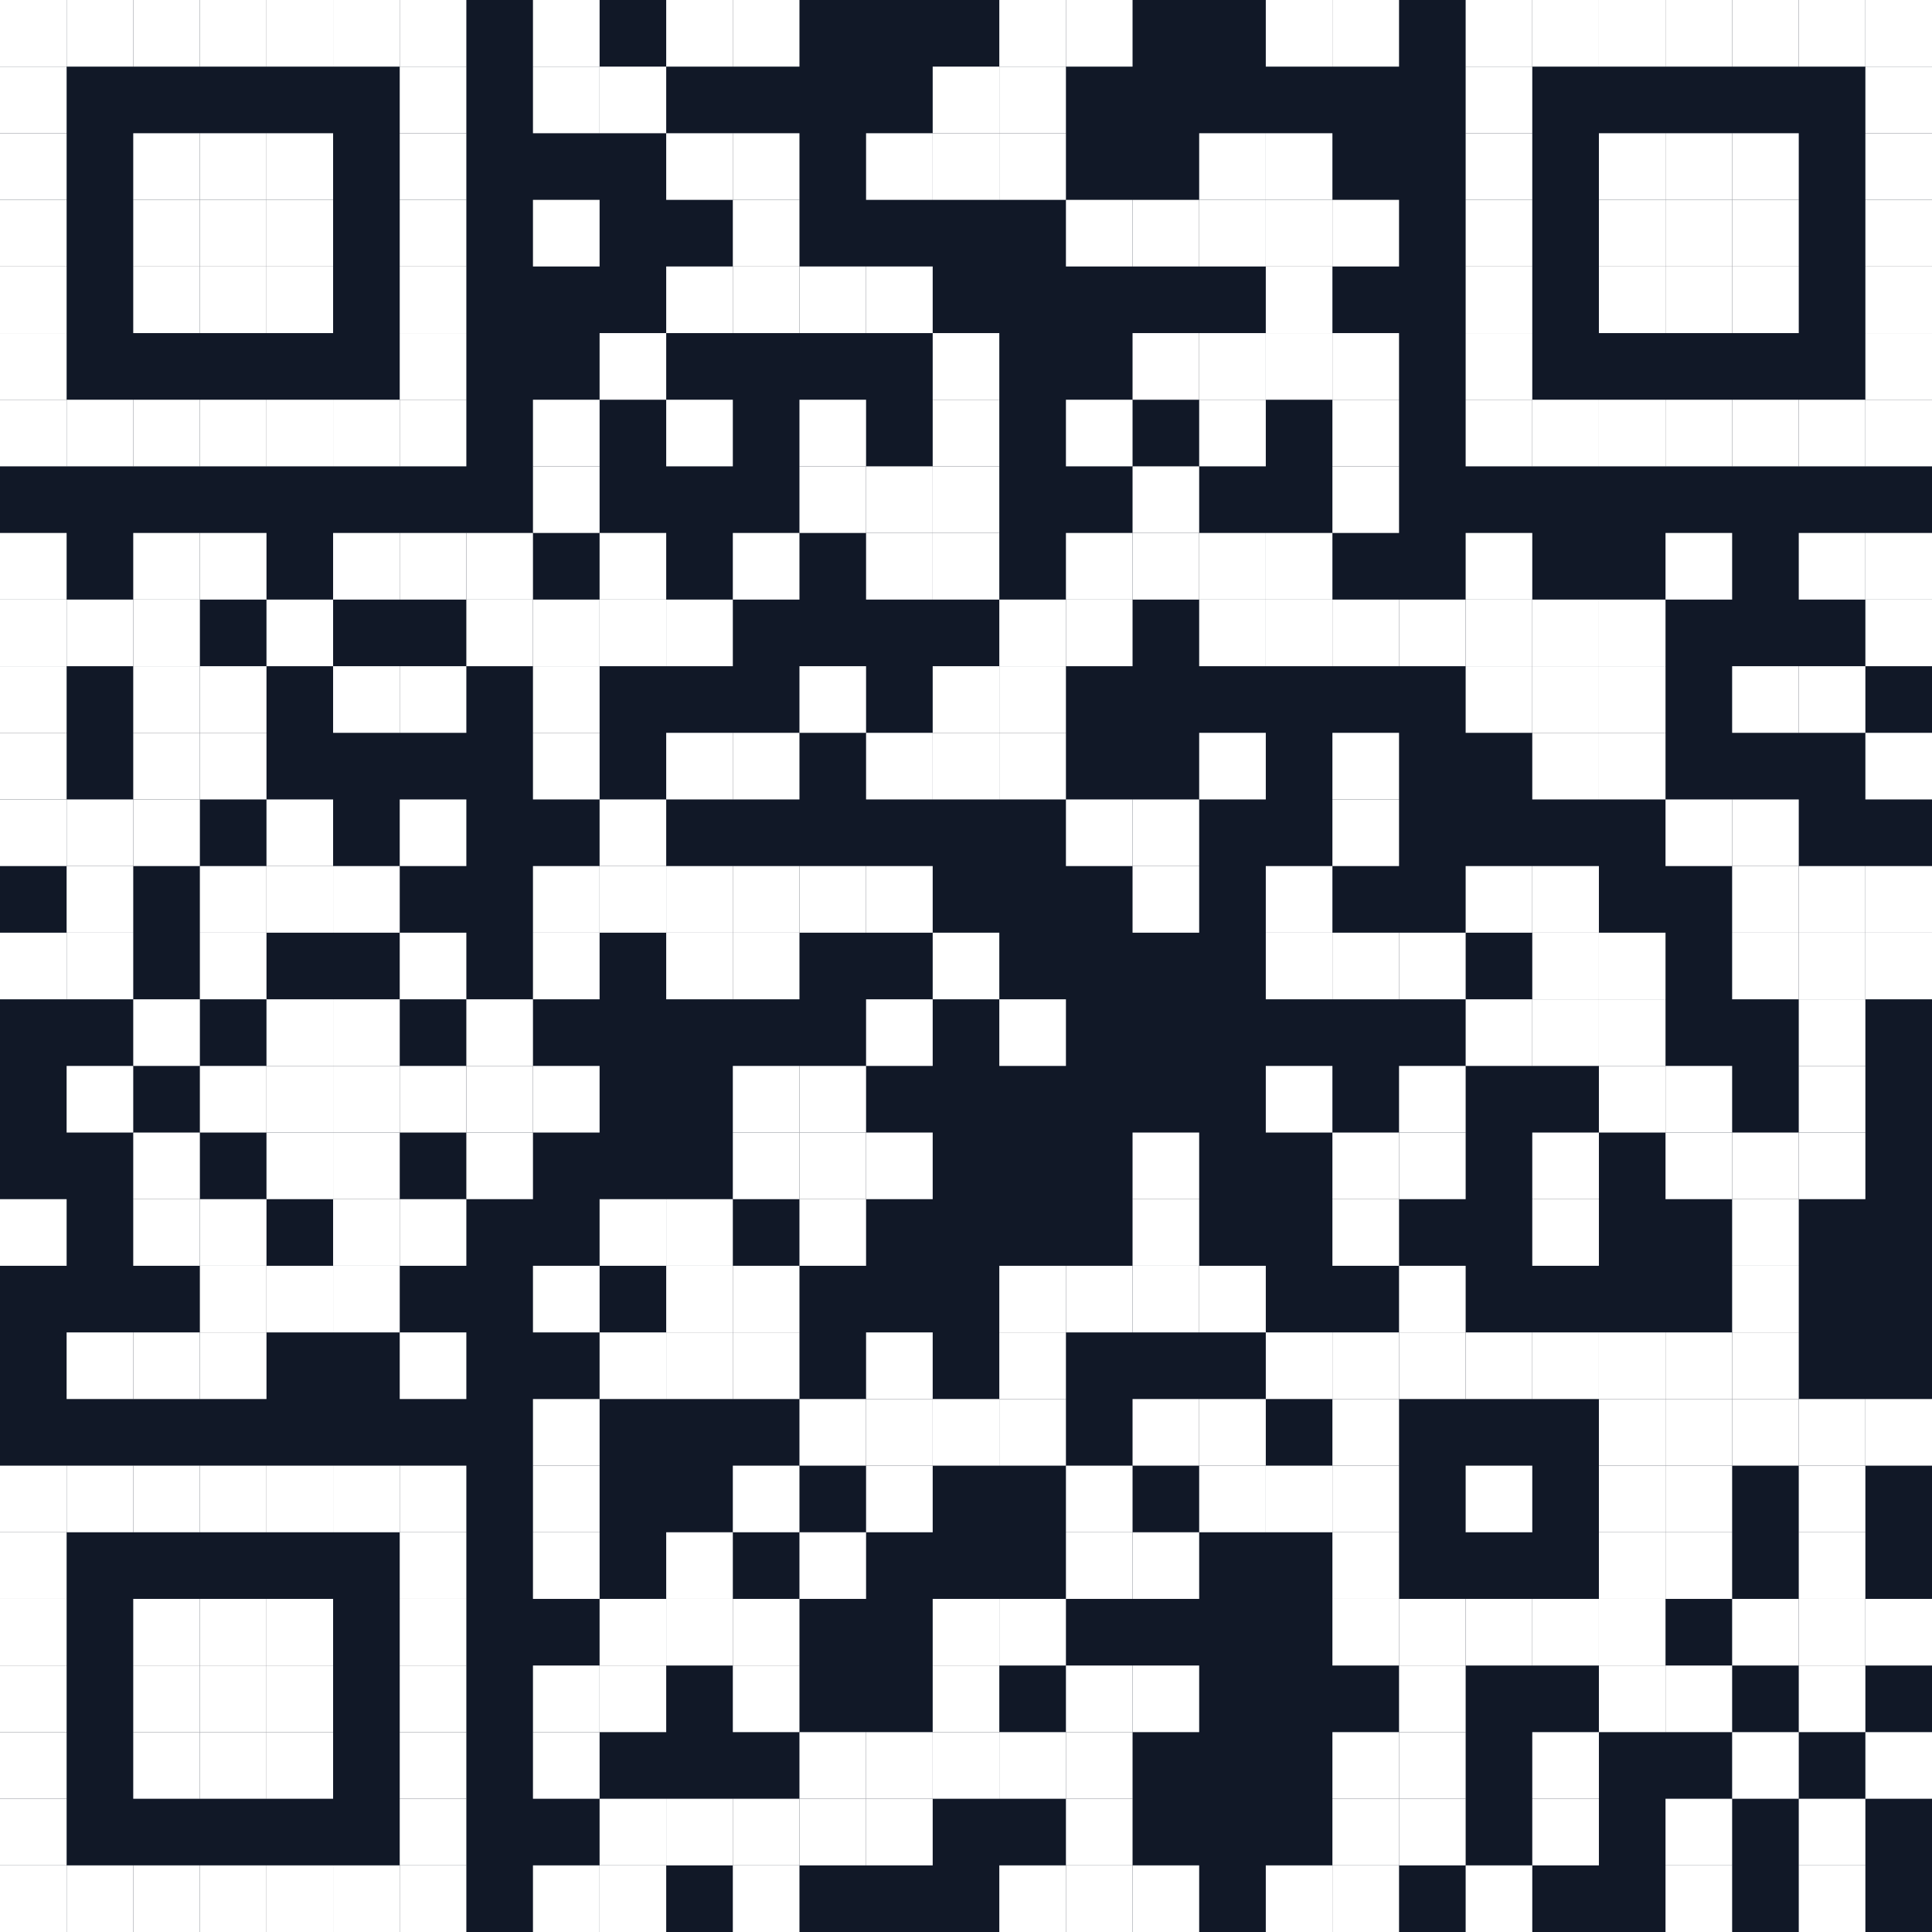
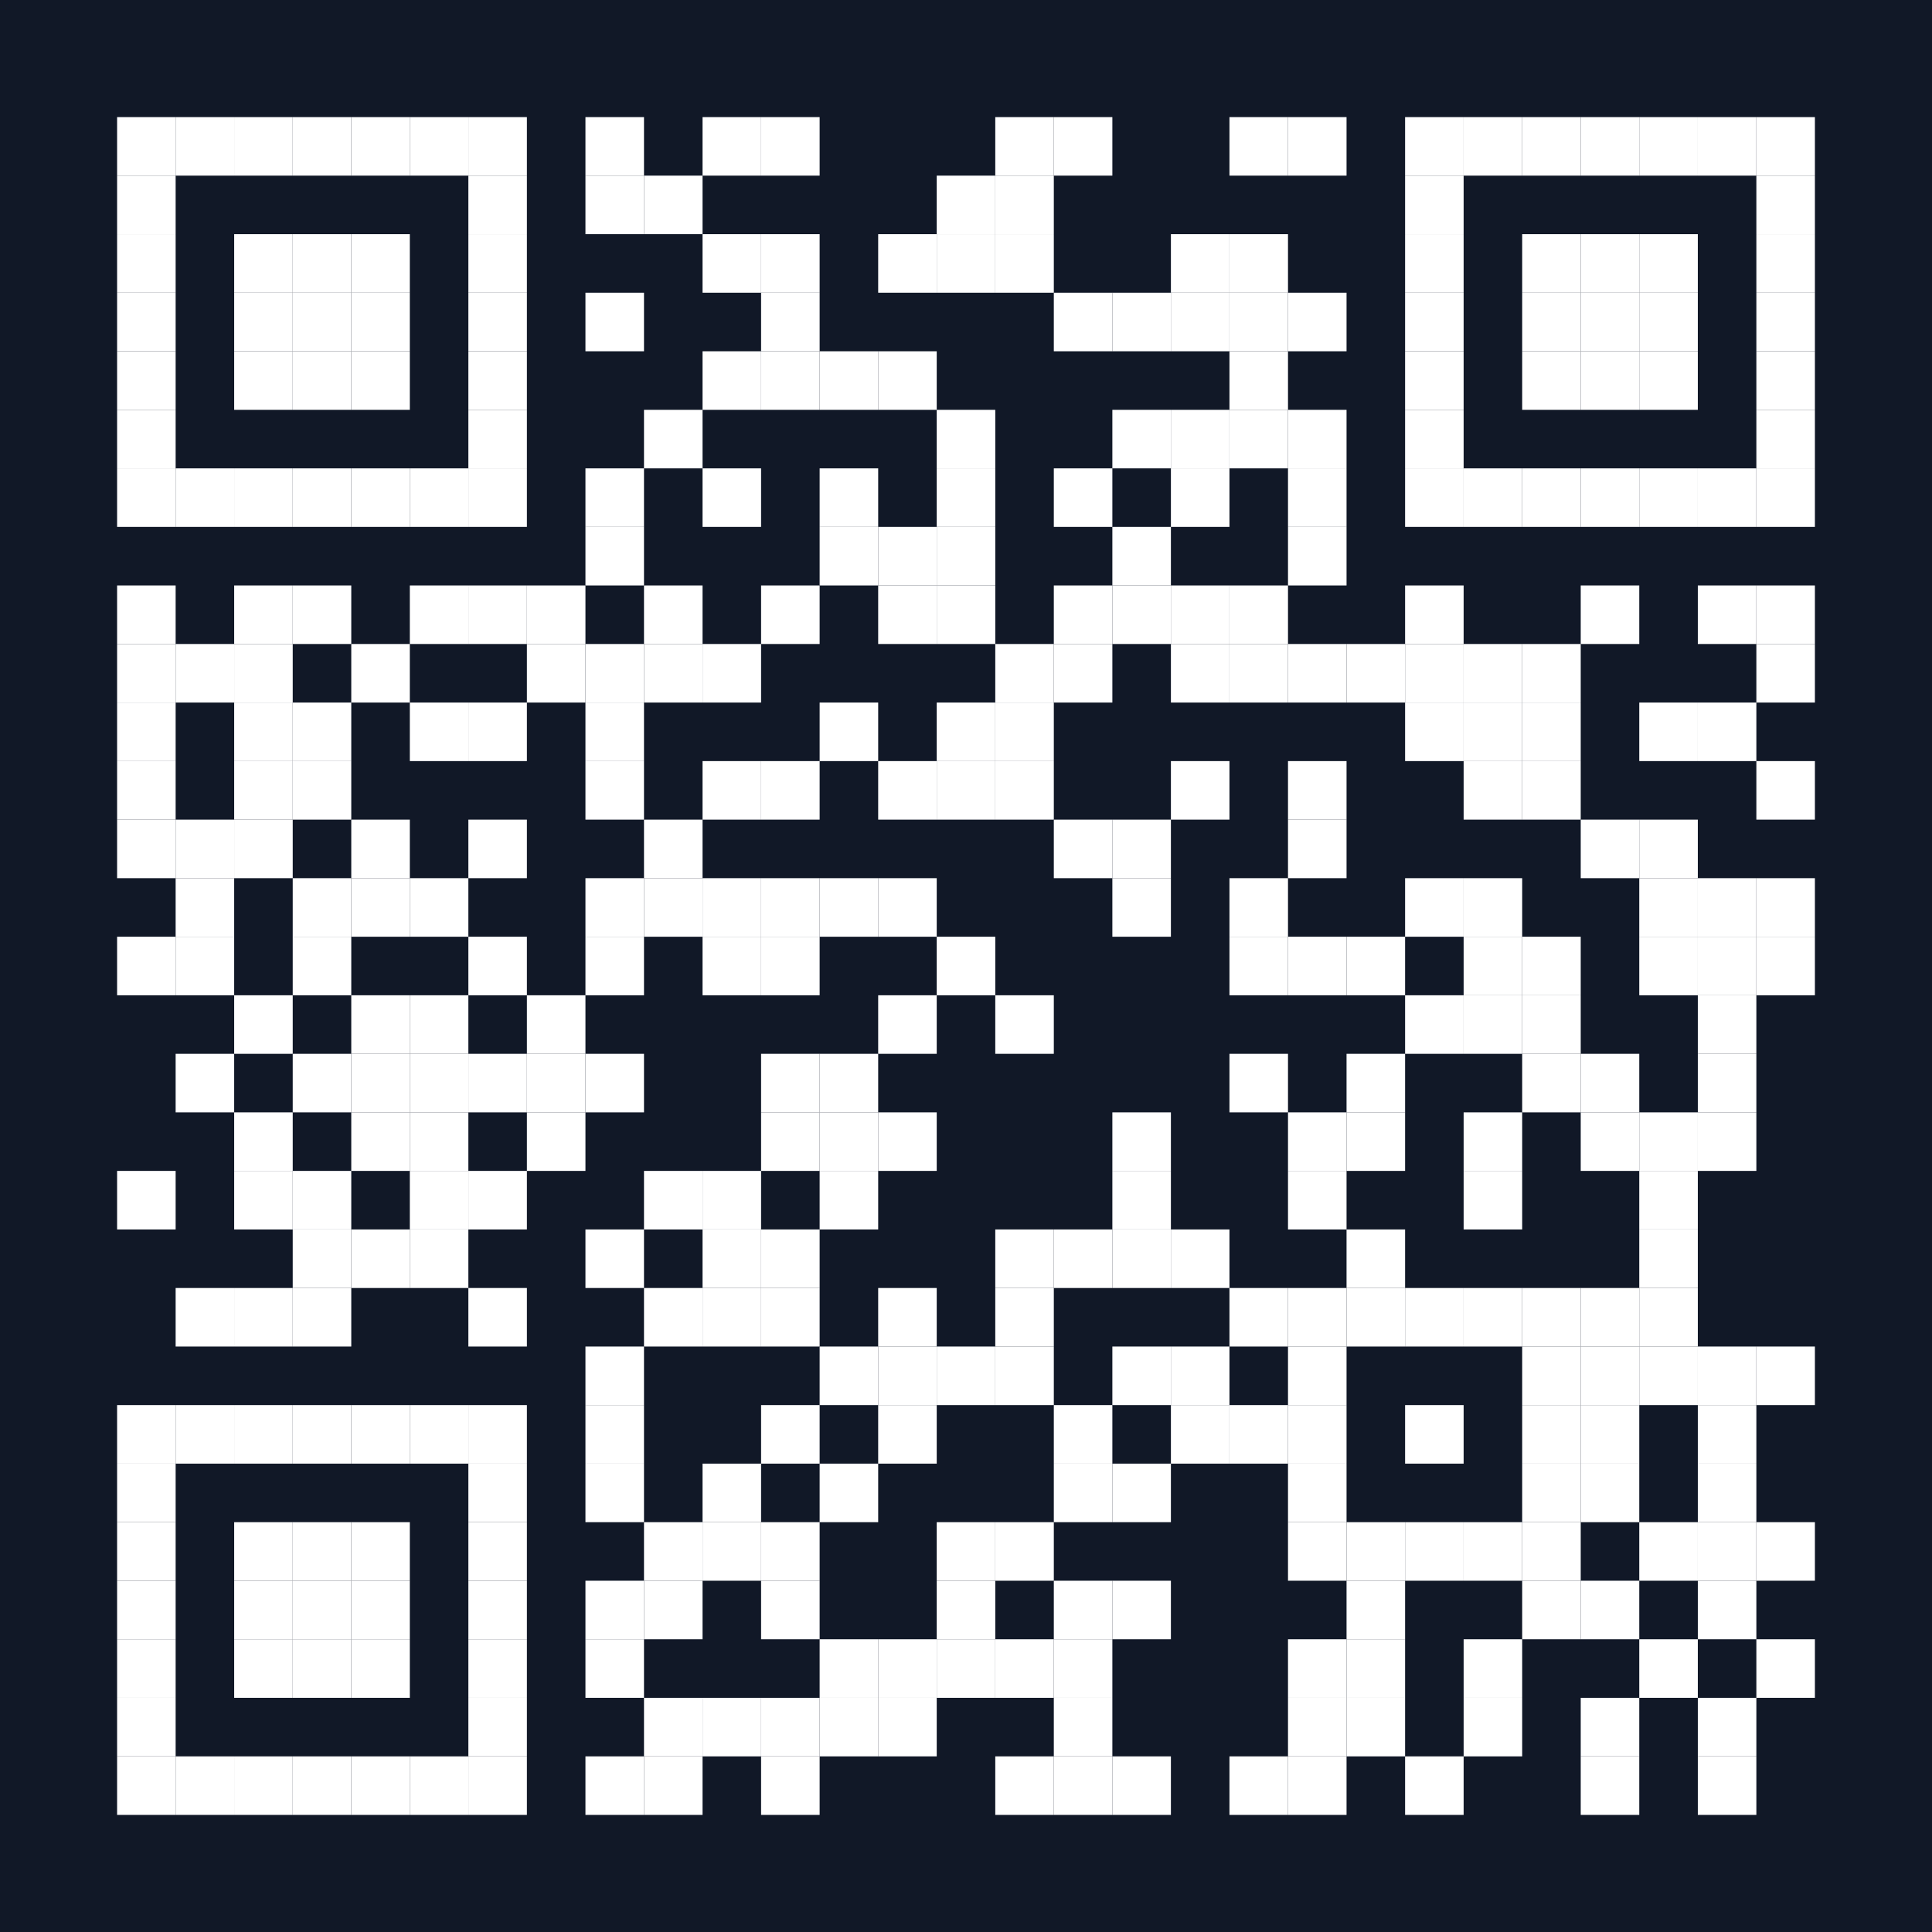
- <svg xmlns="http://www.w3.org/2000/svg" width="8.18cm" height="8.18cm" viewBox="0 0 29 29" preserveAspectRatio="none" version="1.1">
+ <svg xmlns="http://www.w3.org/2000/svg" width="9.31cm" height="9.31cm" viewBox="0 0 33 33" preserveAspectRatio="none" version="1.1">
  <g id="QRcode">
-     <rect x="0" y="0" width="29" height="29" fill="#111827" />
-     <g id="Pattern" transform="translate(0,0)">
+     <rect x="0" y="0" width="33" height="33" fill="#111827" />
+     <g id="Pattern" transform="translate(2,2)">
      <rect x="0" y="0" width="1" height="1" fill="#ffffff" />
      <rect x="1" y="0" width="1" height="1" fill="#ffffff" />
      <rect x="2" y="0" width="1" height="1" fill="#ffffff" />
      <rect x="3" y="0" width="1" height="1" fill="#ffffff" />
      <rect x="4" y="0" width="1" height="1" fill="#ffffff" />
      <rect x="5" y="0" width="1" height="1" fill="#ffffff" />
      <rect x="6" y="0" width="1" height="1" fill="#ffffff" />
      <rect x="8" y="0" width="1" height="1" fill="#ffffff" />
      <rect x="10" y="0" width="1" height="1" fill="#ffffff" />
      <rect x="11" y="0" width="1" height="1" fill="#ffffff" />
      <rect x="15" y="0" width="1" height="1" fill="#ffffff" />
      <rect x="16" y="0" width="1" height="1" fill="#ffffff" />
      <rect x="19" y="0" width="1" height="1" fill="#ffffff" />
      <rect x="20" y="0" width="1" height="1" fill="#ffffff" />
      <rect x="22" y="0" width="1" height="1" fill="#ffffff" />
      <rect x="23" y="0" width="1" height="1" fill="#ffffff" />
      <rect x="24" y="0" width="1" height="1" fill="#ffffff" />
      <rect x="25" y="0" width="1" height="1" fill="#ffffff" />
      <rect x="26" y="0" width="1" height="1" fill="#ffffff" />
      <rect x="27" y="0" width="1" height="1" fill="#ffffff" />
      <rect x="28" y="0" width="1" height="1" fill="#ffffff" />
      <rect x="0" y="1" width="1" height="1" fill="#ffffff" />
      <rect x="6" y="1" width="1" height="1" fill="#ffffff" />
      <rect x="8" y="1" width="1" height="1" fill="#ffffff" />
      <rect x="9" y="1" width="1" height="1" fill="#ffffff" />
      <rect x="14" y="1" width="1" height="1" fill="#ffffff" />
      <rect x="15" y="1" width="1" height="1" fill="#ffffff" />
      <rect x="22" y="1" width="1" height="1" fill="#ffffff" />
      <rect x="28" y="1" width="1" height="1" fill="#ffffff" />
      <rect x="0" y="2" width="1" height="1" fill="#ffffff" />
      <rect x="2" y="2" width="1" height="1" fill="#ffffff" />
      <rect x="3" y="2" width="1" height="1" fill="#ffffff" />
      <rect x="4" y="2" width="1" height="1" fill="#ffffff" />
      <rect x="6" y="2" width="1" height="1" fill="#ffffff" />
      <rect x="10" y="2" width="1" height="1" fill="#ffffff" />
      <rect x="11" y="2" width="1" height="1" fill="#ffffff" />
      <rect x="13" y="2" width="1" height="1" fill="#ffffff" />
      <rect x="14" y="2" width="1" height="1" fill="#ffffff" />
      <rect x="15" y="2" width="1" height="1" fill="#ffffff" />
      <rect x="18" y="2" width="1" height="1" fill="#ffffff" />
      <rect x="19" y="2" width="1" height="1" fill="#ffffff" />
      <rect x="22" y="2" width="1" height="1" fill="#ffffff" />
      <rect x="24" y="2" width="1" height="1" fill="#ffffff" />
      <rect x="25" y="2" width="1" height="1" fill="#ffffff" />
      <rect x="26" y="2" width="1" height="1" fill="#ffffff" />
      <rect x="28" y="2" width="1" height="1" fill="#ffffff" />
      <rect x="0" y="3" width="1" height="1" fill="#ffffff" />
      <rect x="2" y="3" width="1" height="1" fill="#ffffff" />
      <rect x="3" y="3" width="1" height="1" fill="#ffffff" />
      <rect x="4" y="3" width="1" height="1" fill="#ffffff" />
      <rect x="6" y="3" width="1" height="1" fill="#ffffff" />
      <rect x="8" y="3" width="1" height="1" fill="#ffffff" />
      <rect x="11" y="3" width="1" height="1" fill="#ffffff" />
      <rect x="16" y="3" width="1" height="1" fill="#ffffff" />
      <rect x="17" y="3" width="1" height="1" fill="#ffffff" />
      <rect x="18" y="3" width="1" height="1" fill="#ffffff" />
      <rect x="19" y="3" width="1" height="1" fill="#ffffff" />
      <rect x="20" y="3" width="1" height="1" fill="#ffffff" />
      <rect x="22" y="3" width="1" height="1" fill="#ffffff" />
      <rect x="24" y="3" width="1" height="1" fill="#ffffff" />
      <rect x="25" y="3" width="1" height="1" fill="#ffffff" />
      <rect x="26" y="3" width="1" height="1" fill="#ffffff" />
      <rect x="28" y="3" width="1" height="1" fill="#ffffff" />
      <rect x="0" y="4" width="1" height="1" fill="#ffffff" />
      <rect x="2" y="4" width="1" height="1" fill="#ffffff" />
      <rect x="3" y="4" width="1" height="1" fill="#ffffff" />
      <rect x="4" y="4" width="1" height="1" fill="#ffffff" />
      <rect x="6" y="4" width="1" height="1" fill="#ffffff" />
      <rect x="10" y="4" width="1" height="1" fill="#ffffff" />
      <rect x="11" y="4" width="1" height="1" fill="#ffffff" />
      <rect x="12" y="4" width="1" height="1" fill="#ffffff" />
      <rect x="13" y="4" width="1" height="1" fill="#ffffff" />
      <rect x="19" y="4" width="1" height="1" fill="#ffffff" />
      <rect x="22" y="4" width="1" height="1" fill="#ffffff" />
      <rect x="24" y="4" width="1" height="1" fill="#ffffff" />
      <rect x="25" y="4" width="1" height="1" fill="#ffffff" />
      <rect x="26" y="4" width="1" height="1" fill="#ffffff" />
      <rect x="28" y="4" width="1" height="1" fill="#ffffff" />
      <rect x="0" y="5" width="1" height="1" fill="#ffffff" />
      <rect x="6" y="5" width="1" height="1" fill="#ffffff" />
      <rect x="9" y="5" width="1" height="1" fill="#ffffff" />
      <rect x="14" y="5" width="1" height="1" fill="#ffffff" />
      <rect x="17" y="5" width="1" height="1" fill="#ffffff" />
      <rect x="18" y="5" width="1" height="1" fill="#ffffff" />
      <rect x="19" y="5" width="1" height="1" fill="#ffffff" />
      <rect x="20" y="5" width="1" height="1" fill="#ffffff" />
      <rect x="22" y="5" width="1" height="1" fill="#ffffff" />
      <rect x="28" y="5" width="1" height="1" fill="#ffffff" />
      <rect x="0" y="6" width="1" height="1" fill="#ffffff" />
      <rect x="1" y="6" width="1" height="1" fill="#ffffff" />
      <rect x="2" y="6" width="1" height="1" fill="#ffffff" />
      <rect x="3" y="6" width="1" height="1" fill="#ffffff" />
      <rect x="4" y="6" width="1" height="1" fill="#ffffff" />
      <rect x="5" y="6" width="1" height="1" fill="#ffffff" />
      <rect x="6" y="6" width="1" height="1" fill="#ffffff" />
      <rect x="8" y="6" width="1" height="1" fill="#ffffff" />
      <rect x="10" y="6" width="1" height="1" fill="#ffffff" />
      <rect x="12" y="6" width="1" height="1" fill="#ffffff" />
      <rect x="14" y="6" width="1" height="1" fill="#ffffff" />
      <rect x="16" y="6" width="1" height="1" fill="#ffffff" />
      <rect x="18" y="6" width="1" height="1" fill="#ffffff" />
      <rect x="20" y="6" width="1" height="1" fill="#ffffff" />
      <rect x="22" y="6" width="1" height="1" fill="#ffffff" />
      <rect x="23" y="6" width="1" height="1" fill="#ffffff" />
      <rect x="24" y="6" width="1" height="1" fill="#ffffff" />
      <rect x="25" y="6" width="1" height="1" fill="#ffffff" />
      <rect x="26" y="6" width="1" height="1" fill="#ffffff" />
      <rect x="27" y="6" width="1" height="1" fill="#ffffff" />
      <rect x="28" y="6" width="1" height="1" fill="#ffffff" />
      <rect x="8" y="7" width="1" height="1" fill="#ffffff" />
      <rect x="12" y="7" width="1" height="1" fill="#ffffff" />
      <rect x="13" y="7" width="1" height="1" fill="#ffffff" />
      <rect x="14" y="7" width="1" height="1" fill="#ffffff" />
      <rect x="17" y="7" width="1" height="1" fill="#ffffff" />
      <rect x="20" y="7" width="1" height="1" fill="#ffffff" />
      <rect x="0" y="8" width="1" height="1" fill="#ffffff" />
      <rect x="2" y="8" width="1" height="1" fill="#ffffff" />
      <rect x="3" y="8" width="1" height="1" fill="#ffffff" />
      <rect x="5" y="8" width="1" height="1" fill="#ffffff" />
      <rect x="6" y="8" width="1" height="1" fill="#ffffff" />
      <rect x="7" y="8" width="1" height="1" fill="#ffffff" />
      <rect x="9" y="8" width="1" height="1" fill="#ffffff" />
      <rect x="11" y="8" width="1" height="1" fill="#ffffff" />
      <rect x="13" y="8" width="1" height="1" fill="#ffffff" />
      <rect x="14" y="8" width="1" height="1" fill="#ffffff" />
      <rect x="16" y="8" width="1" height="1" fill="#ffffff" />
      <rect x="17" y="8" width="1" height="1" fill="#ffffff" />
      <rect x="18" y="8" width="1" height="1" fill="#ffffff" />
      <rect x="19" y="8" width="1" height="1" fill="#ffffff" />
      <rect x="22" y="8" width="1" height="1" fill="#ffffff" />
      <rect x="25" y="8" width="1" height="1" fill="#ffffff" />
      <rect x="27" y="8" width="1" height="1" fill="#ffffff" />
      <rect x="28" y="8" width="1" height="1" fill="#ffffff" />
      <rect x="0" y="9" width="1" height="1" fill="#ffffff" />
      <rect x="1" y="9" width="1" height="1" fill="#ffffff" />
      <rect x="2" y="9" width="1" height="1" fill="#ffffff" />
      <rect x="4" y="9" width="1" height="1" fill="#ffffff" />
      <rect x="7" y="9" width="1" height="1" fill="#ffffff" />
      <rect x="8" y="9" width="1" height="1" fill="#ffffff" />
      <rect x="9" y="9" width="1" height="1" fill="#ffffff" />
      <rect x="10" y="9" width="1" height="1" fill="#ffffff" />
      <rect x="15" y="9" width="1" height="1" fill="#ffffff" />
      <rect x="16" y="9" width="1" height="1" fill="#ffffff" />
      <rect x="18" y="9" width="1" height="1" fill="#ffffff" />
      <rect x="19" y="9" width="1" height="1" fill="#ffffff" />
      <rect x="20" y="9" width="1" height="1" fill="#ffffff" />
      <rect x="21" y="9" width="1" height="1" fill="#ffffff" />
      <rect x="22" y="9" width="1" height="1" fill="#ffffff" />
      <rect x="23" y="9" width="1" height="1" fill="#ffffff" />
      <rect x="24" y="9" width="1" height="1" fill="#ffffff" />
      <rect x="28" y="9" width="1" height="1" fill="#ffffff" />
      <rect x="0" y="10" width="1" height="1" fill="#ffffff" />
      <rect x="2" y="10" width="1" height="1" fill="#ffffff" />
      <rect x="3" y="10" width="1" height="1" fill="#ffffff" />
      <rect x="5" y="10" width="1" height="1" fill="#ffffff" />
      <rect x="6" y="10" width="1" height="1" fill="#ffffff" />
      <rect x="8" y="10" width="1" height="1" fill="#ffffff" />
      <rect x="12" y="10" width="1" height="1" fill="#ffffff" />
      <rect x="14" y="10" width="1" height="1" fill="#ffffff" />
      <rect x="15" y="10" width="1" height="1" fill="#ffffff" />
      <rect x="22" y="10" width="1" height="1" fill="#ffffff" />
      <rect x="23" y="10" width="1" height="1" fill="#ffffff" />
      <rect x="24" y="10" width="1" height="1" fill="#ffffff" />
      <rect x="26" y="10" width="1" height="1" fill="#ffffff" />
      <rect x="27" y="10" width="1" height="1" fill="#ffffff" />
      <rect x="0" y="11" width="1" height="1" fill="#ffffff" />
      <rect x="2" y="11" width="1" height="1" fill="#ffffff" />
      <rect x="3" y="11" width="1" height="1" fill="#ffffff" />
      <rect x="8" y="11" width="1" height="1" fill="#ffffff" />
      <rect x="10" y="11" width="1" height="1" fill="#ffffff" />
      <rect x="11" y="11" width="1" height="1" fill="#ffffff" />
      <rect x="13" y="11" width="1" height="1" fill="#ffffff" />
      <rect x="14" y="11" width="1" height="1" fill="#ffffff" />
      <rect x="15" y="11" width="1" height="1" fill="#ffffff" />
      <rect x="18" y="11" width="1" height="1" fill="#ffffff" />
      <rect x="20" y="11" width="1" height="1" fill="#ffffff" />
      <rect x="23" y="11" width="1" height="1" fill="#ffffff" />
      <rect x="24" y="11" width="1" height="1" fill="#ffffff" />
      <rect x="28" y="11" width="1" height="1" fill="#ffffff" />
      <rect x="0" y="12" width="1" height="1" fill="#ffffff" />
      <rect x="1" y="12" width="1" height="1" fill="#ffffff" />
      <rect x="2" y="12" width="1" height="1" fill="#ffffff" />
      <rect x="4" y="12" width="1" height="1" fill="#ffffff" />
      <rect x="6" y="12" width="1" height="1" fill="#ffffff" />
      <rect x="9" y="12" width="1" height="1" fill="#ffffff" />
      <rect x="16" y="12" width="1" height="1" fill="#ffffff" />
      <rect x="17" y="12" width="1" height="1" fill="#ffffff" />
      <rect x="20" y="12" width="1" height="1" fill="#ffffff" />
      <rect x="25" y="12" width="1" height="1" fill="#ffffff" />
      <rect x="26" y="12" width="1" height="1" fill="#ffffff" />
      <rect x="1" y="13" width="1" height="1" fill="#ffffff" />
      <rect x="3" y="13" width="1" height="1" fill="#ffffff" />
      <rect x="4" y="13" width="1" height="1" fill="#ffffff" />
      <rect x="5" y="13" width="1" height="1" fill="#ffffff" />
      <rect x="8" y="13" width="1" height="1" fill="#ffffff" />
      <rect x="9" y="13" width="1" height="1" fill="#ffffff" />
      <rect x="10" y="13" width="1" height="1" fill="#ffffff" />
      <rect x="11" y="13" width="1" height="1" fill="#ffffff" />
      <rect x="12" y="13" width="1" height="1" fill="#ffffff" />
      <rect x="13" y="13" width="1" height="1" fill="#ffffff" />
      <rect x="17" y="13" width="1" height="1" fill="#ffffff" />
      <rect x="19" y="13" width="1" height="1" fill="#ffffff" />
      <rect x="22" y="13" width="1" height="1" fill="#ffffff" />
      <rect x="23" y="13" width="1" height="1" fill="#ffffff" />
      <rect x="26" y="13" width="1" height="1" fill="#ffffff" />
      <rect x="27" y="13" width="1" height="1" fill="#ffffff" />
      <rect x="28" y="13" width="1" height="1" fill="#ffffff" />
      <rect x="0" y="14" width="1" height="1" fill="#ffffff" />
      <rect x="1" y="14" width="1" height="1" fill="#ffffff" />
      <rect x="3" y="14" width="1" height="1" fill="#ffffff" />
      <rect x="6" y="14" width="1" height="1" fill="#ffffff" />
      <rect x="8" y="14" width="1" height="1" fill="#ffffff" />
      <rect x="10" y="14" width="1" height="1" fill="#ffffff" />
      <rect x="11" y="14" width="1" height="1" fill="#ffffff" />
      <rect x="14" y="14" width="1" height="1" fill="#ffffff" />
      <rect x="19" y="14" width="1" height="1" fill="#ffffff" />
      <rect x="20" y="14" width="1" height="1" fill="#ffffff" />
      <rect x="21" y="14" width="1" height="1" fill="#ffffff" />
      <rect x="23" y="14" width="1" height="1" fill="#ffffff" />
      <rect x="24" y="14" width="1" height="1" fill="#ffffff" />
      <rect x="26" y="14" width="1" height="1" fill="#ffffff" />
      <rect x="27" y="14" width="1" height="1" fill="#ffffff" />
      <rect x="28" y="14" width="1" height="1" fill="#ffffff" />
      <rect x="2" y="15" width="1" height="1" fill="#ffffff" />
      <rect x="4" y="15" width="1" height="1" fill="#ffffff" />
      <rect x="5" y="15" width="1" height="1" fill="#ffffff" />
      <rect x="7" y="15" width="1" height="1" fill="#ffffff" />
      <rect x="13" y="15" width="1" height="1" fill="#ffffff" />
      <rect x="15" y="15" width="1" height="1" fill="#ffffff" />
      <rect x="22" y="15" width="1" height="1" fill="#ffffff" />
      <rect x="23" y="15" width="1" height="1" fill="#ffffff" />
      <rect x="24" y="15" width="1" height="1" fill="#ffffff" />
      <rect x="27" y="15" width="1" height="1" fill="#ffffff" />
      <rect x="1" y="16" width="1" height="1" fill="#ffffff" />
      <rect x="3" y="16" width="1" height="1" fill="#ffffff" />
      <rect x="4" y="16" width="1" height="1" fill="#ffffff" />
      <rect x="5" y="16" width="1" height="1" fill="#ffffff" />
      <rect x="6" y="16" width="1" height="1" fill="#ffffff" />
      <rect x="7" y="16" width="1" height="1" fill="#ffffff" />
      <rect x="8" y="16" width="1" height="1" fill="#ffffff" />
      <rect x="11" y="16" width="1" height="1" fill="#ffffff" />
      <rect x="12" y="16" width="1" height="1" fill="#ffffff" />
      <rect x="19" y="16" width="1" height="1" fill="#ffffff" />
      <rect x="21" y="16" width="1" height="1" fill="#ffffff" />
      <rect x="24" y="16" width="1" height="1" fill="#ffffff" />
      <rect x="25" y="16" width="1" height="1" fill="#ffffff" />
      <rect x="27" y="16" width="1" height="1" fill="#ffffff" />
      <rect x="2" y="17" width="1" height="1" fill="#ffffff" />
      <rect x="4" y="17" width="1" height="1" fill="#ffffff" />
      <rect x="5" y="17" width="1" height="1" fill="#ffffff" />
      <rect x="7" y="17" width="1" height="1" fill="#ffffff" />
      <rect x="11" y="17" width="1" height="1" fill="#ffffff" />
      <rect x="12" y="17" width="1" height="1" fill="#ffffff" />
      <rect x="13" y="17" width="1" height="1" fill="#ffffff" />
      <rect x="17" y="17" width="1" height="1" fill="#ffffff" />
      <rect x="20" y="17" width="1" height="1" fill="#ffffff" />
      <rect x="21" y="17" width="1" height="1" fill="#ffffff" />
      <rect x="23" y="17" width="1" height="1" fill="#ffffff" />
      <rect x="25" y="17" width="1" height="1" fill="#ffffff" />
      <rect x="26" y="17" width="1" height="1" fill="#ffffff" />
      <rect x="27" y="17" width="1" height="1" fill="#ffffff" />
      <rect x="0" y="18" width="1" height="1" fill="#ffffff" />
      <rect x="2" y="18" width="1" height="1" fill="#ffffff" />
      <rect x="3" y="18" width="1" height="1" fill="#ffffff" />
      <rect x="5" y="18" width="1" height="1" fill="#ffffff" />
      <rect x="6" y="18" width="1" height="1" fill="#ffffff" />
      <rect x="9" y="18" width="1" height="1" fill="#ffffff" />
      <rect x="10" y="18" width="1" height="1" fill="#ffffff" />
      <rect x="12" y="18" width="1" height="1" fill="#ffffff" />
      <rect x="17" y="18" width="1" height="1" fill="#ffffff" />
      <rect x="20" y="18" width="1" height="1" fill="#ffffff" />
      <rect x="23" y="18" width="1" height="1" fill="#ffffff" />
      <rect x="26" y="18" width="1" height="1" fill="#ffffff" />
      <rect x="3" y="19" width="1" height="1" fill="#ffffff" />
      <rect x="4" y="19" width="1" height="1" fill="#ffffff" />
      <rect x="5" y="19" width="1" height="1" fill="#ffffff" />
      <rect x="8" y="19" width="1" height="1" fill="#ffffff" />
      <rect x="10" y="19" width="1" height="1" fill="#ffffff" />
      <rect x="11" y="19" width="1" height="1" fill="#ffffff" />
      <rect x="15" y="19" width="1" height="1" fill="#ffffff" />
      <rect x="16" y="19" width="1" height="1" fill="#ffffff" />
      <rect x="17" y="19" width="1" height="1" fill="#ffffff" />
      <rect x="18" y="19" width="1" height="1" fill="#ffffff" />
      <rect x="21" y="19" width="1" height="1" fill="#ffffff" />
      <rect x="26" y="19" width="1" height="1" fill="#ffffff" />
      <rect x="1" y="20" width="1" height="1" fill="#ffffff" />
      <rect x="2" y="20" width="1" height="1" fill="#ffffff" />
      <rect x="3" y="20" width="1" height="1" fill="#ffffff" />
      <rect x="6" y="20" width="1" height="1" fill="#ffffff" />
      <rect x="9" y="20" width="1" height="1" fill="#ffffff" />
      <rect x="10" y="20" width="1" height="1" fill="#ffffff" />
      <rect x="11" y="20" width="1" height="1" fill="#ffffff" />
      <rect x="13" y="20" width="1" height="1" fill="#ffffff" />
      <rect x="15" y="20" width="1" height="1" fill="#ffffff" />
      <rect x="19" y="20" width="1" height="1" fill="#ffffff" />
      <rect x="20" y="20" width="1" height="1" fill="#ffffff" />
      <rect x="21" y="20" width="1" height="1" fill="#ffffff" />
      <rect x="22" y="20" width="1" height="1" fill="#ffffff" />
      <rect x="23" y="20" width="1" height="1" fill="#ffffff" />
      <rect x="24" y="20" width="1" height="1" fill="#ffffff" />
      <rect x="25" y="20" width="1" height="1" fill="#ffffff" />
      <rect x="26" y="20" width="1" height="1" fill="#ffffff" />
      <rect x="8" y="21" width="1" height="1" fill="#ffffff" />
      <rect x="12" y="21" width="1" height="1" fill="#ffffff" />
      <rect x="13" y="21" width="1" height="1" fill="#ffffff" />
      <rect x="14" y="21" width="1" height="1" fill="#ffffff" />
      <rect x="15" y="21" width="1" height="1" fill="#ffffff" />
      <rect x="17" y="21" width="1" height="1" fill="#ffffff" />
      <rect x="18" y="21" width="1" height="1" fill="#ffffff" />
      <rect x="20" y="21" width="1" height="1" fill="#ffffff" />
      <rect x="24" y="21" width="1" height="1" fill="#ffffff" />
      <rect x="25" y="21" width="1" height="1" fill="#ffffff" />
      <rect x="26" y="21" width="1" height="1" fill="#ffffff" />
      <rect x="27" y="21" width="1" height="1" fill="#ffffff" />
      <rect x="28" y="21" width="1" height="1" fill="#ffffff" />
      <rect x="0" y="22" width="1" height="1" fill="#ffffff" />
      <rect x="1" y="22" width="1" height="1" fill="#ffffff" />
      <rect x="2" y="22" width="1" height="1" fill="#ffffff" />
      <rect x="3" y="22" width="1" height="1" fill="#ffffff" />
      <rect x="4" y="22" width="1" height="1" fill="#ffffff" />
      <rect x="5" y="22" width="1" height="1" fill="#ffffff" />
      <rect x="6" y="22" width="1" height="1" fill="#ffffff" />
      <rect x="8" y="22" width="1" height="1" fill="#ffffff" />
      <rect x="11" y="22" width="1" height="1" fill="#ffffff" />
      <rect x="13" y="22" width="1" height="1" fill="#ffffff" />
      <rect x="16" y="22" width="1" height="1" fill="#ffffff" />
      <rect x="18" y="22" width="1" height="1" fill="#ffffff" />
      <rect x="19" y="22" width="1" height="1" fill="#ffffff" />
      <rect x="20" y="22" width="1" height="1" fill="#ffffff" />
      <rect x="22" y="22" width="1" height="1" fill="#ffffff" />
      <rect x="24" y="22" width="1" height="1" fill="#ffffff" />
      <rect x="25" y="22" width="1" height="1" fill="#ffffff" />
      <rect x="27" y="22" width="1" height="1" fill="#ffffff" />
      <rect x="0" y="23" width="1" height="1" fill="#ffffff" />
      <rect x="6" y="23" width="1" height="1" fill="#ffffff" />
      <rect x="8" y="23" width="1" height="1" fill="#ffffff" />
      <rect x="10" y="23" width="1" height="1" fill="#ffffff" />
      <rect x="12" y="23" width="1" height="1" fill="#ffffff" />
      <rect x="16" y="23" width="1" height="1" fill="#ffffff" />
      <rect x="17" y="23" width="1" height="1" fill="#ffffff" />
      <rect x="20" y="23" width="1" height="1" fill="#ffffff" />
      <rect x="24" y="23" width="1" height="1" fill="#ffffff" />
      <rect x="25" y="23" width="1" height="1" fill="#ffffff" />
      <rect x="27" y="23" width="1" height="1" fill="#ffffff" />
      <rect x="0" y="24" width="1" height="1" fill="#ffffff" />
      <rect x="2" y="24" width="1" height="1" fill="#ffffff" />
      <rect x="3" y="24" width="1" height="1" fill="#ffffff" />
      <rect x="4" y="24" width="1" height="1" fill="#ffffff" />
      <rect x="6" y="24" width="1" height="1" fill="#ffffff" />
      <rect x="9" y="24" width="1" height="1" fill="#ffffff" />
      <rect x="10" y="24" width="1" height="1" fill="#ffffff" />
      <rect x="11" y="24" width="1" height="1" fill="#ffffff" />
      <rect x="14" y="24" width="1" height="1" fill="#ffffff" />
      <rect x="15" y="24" width="1" height="1" fill="#ffffff" />
      <rect x="20" y="24" width="1" height="1" fill="#ffffff" />
      <rect x="21" y="24" width="1" height="1" fill="#ffffff" />
      <rect x="22" y="24" width="1" height="1" fill="#ffffff" />
      <rect x="23" y="24" width="1" height="1" fill="#ffffff" />
      <rect x="24" y="24" width="1" height="1" fill="#ffffff" />
      <rect x="26" y="24" width="1" height="1" fill="#ffffff" />
      <rect x="27" y="24" width="1" height="1" fill="#ffffff" />
      <rect x="28" y="24" width="1" height="1" fill="#ffffff" />
      <rect x="0" y="25" width="1" height="1" fill="#ffffff" />
      <rect x="2" y="25" width="1" height="1" fill="#ffffff" />
      <rect x="3" y="25" width="1" height="1" fill="#ffffff" />
      <rect x="4" y="25" width="1" height="1" fill="#ffffff" />
      <rect x="6" y="25" width="1" height="1" fill="#ffffff" />
      <rect x="8" y="25" width="1" height="1" fill="#ffffff" />
      <rect x="9" y="25" width="1" height="1" fill="#ffffff" />
      <rect x="11" y="25" width="1" height="1" fill="#ffffff" />
      <rect x="14" y="25" width="1" height="1" fill="#ffffff" />
      <rect x="16" y="25" width="1" height="1" fill="#ffffff" />
      <rect x="17" y="25" width="1" height="1" fill="#ffffff" />
      <rect x="21" y="25" width="1" height="1" fill="#ffffff" />
      <rect x="24" y="25" width="1" height="1" fill="#ffffff" />
      <rect x="25" y="25" width="1" height="1" fill="#ffffff" />
      <rect x="27" y="25" width="1" height="1" fill="#ffffff" />
      <rect x="0" y="26" width="1" height="1" fill="#ffffff" />
      <rect x="2" y="26" width="1" height="1" fill="#ffffff" />
      <rect x="3" y="26" width="1" height="1" fill="#ffffff" />
      <rect x="4" y="26" width="1" height="1" fill="#ffffff" />
      <rect x="6" y="26" width="1" height="1" fill="#ffffff" />
      <rect x="8" y="26" width="1" height="1" fill="#ffffff" />
      <rect x="12" y="26" width="1" height="1" fill="#ffffff" />
      <rect x="13" y="26" width="1" height="1" fill="#ffffff" />
      <rect x="14" y="26" width="1" height="1" fill="#ffffff" />
      <rect x="15" y="26" width="1" height="1" fill="#ffffff" />
      <rect x="16" y="26" width="1" height="1" fill="#ffffff" />
      <rect x="20" y="26" width="1" height="1" fill="#ffffff" />
      <rect x="21" y="26" width="1" height="1" fill="#ffffff" />
      <rect x="23" y="26" width="1" height="1" fill="#ffffff" />
      <rect x="26" y="26" width="1" height="1" fill="#ffffff" />
      <rect x="28" y="26" width="1" height="1" fill="#ffffff" />
      <rect x="0" y="27" width="1" height="1" fill="#ffffff" />
      <rect x="6" y="27" width="1" height="1" fill="#ffffff" />
      <rect x="9" y="27" width="1" height="1" fill="#ffffff" />
      <rect x="10" y="27" width="1" height="1" fill="#ffffff" />
      <rect x="11" y="27" width="1" height="1" fill="#ffffff" />
      <rect x="12" y="27" width="1" height="1" fill="#ffffff" />
      <rect x="13" y="27" width="1" height="1" fill="#ffffff" />
      <rect x="16" y="27" width="1" height="1" fill="#ffffff" />
      <rect x="20" y="27" width="1" height="1" fill="#ffffff" />
      <rect x="21" y="27" width="1" height="1" fill="#ffffff" />
      <rect x="23" y="27" width="1" height="1" fill="#ffffff" />
      <rect x="25" y="27" width="1" height="1" fill="#ffffff" />
      <rect x="27" y="27" width="1" height="1" fill="#ffffff" />
      <rect x="0" y="28" width="1" height="1" fill="#ffffff" />
      <rect x="1" y="28" width="1" height="1" fill="#ffffff" />
      <rect x="2" y="28" width="1" height="1" fill="#ffffff" />
      <rect x="3" y="28" width="1" height="1" fill="#ffffff" />
      <rect x="4" y="28" width="1" height="1" fill="#ffffff" />
      <rect x="5" y="28" width="1" height="1" fill="#ffffff" />
      <rect x="6" y="28" width="1" height="1" fill="#ffffff" />
      <rect x="8" y="28" width="1" height="1" fill="#ffffff" />
      <rect x="9" y="28" width="1" height="1" fill="#ffffff" />
      <rect x="11" y="28" width="1" height="1" fill="#ffffff" />
      <rect x="15" y="28" width="1" height="1" fill="#ffffff" />
      <rect x="16" y="28" width="1" height="1" fill="#ffffff" />
      <rect x="17" y="28" width="1" height="1" fill="#ffffff" />
      <rect x="19" y="28" width="1" height="1" fill="#ffffff" />
      <rect x="20" y="28" width="1" height="1" fill="#ffffff" />
      <rect x="22" y="28" width="1" height="1" fill="#ffffff" />
      <rect x="25" y="28" width="1" height="1" fill="#ffffff" />
      <rect x="27" y="28" width="1" height="1" fill="#ffffff" />
    </g>
  </g>
</svg>
